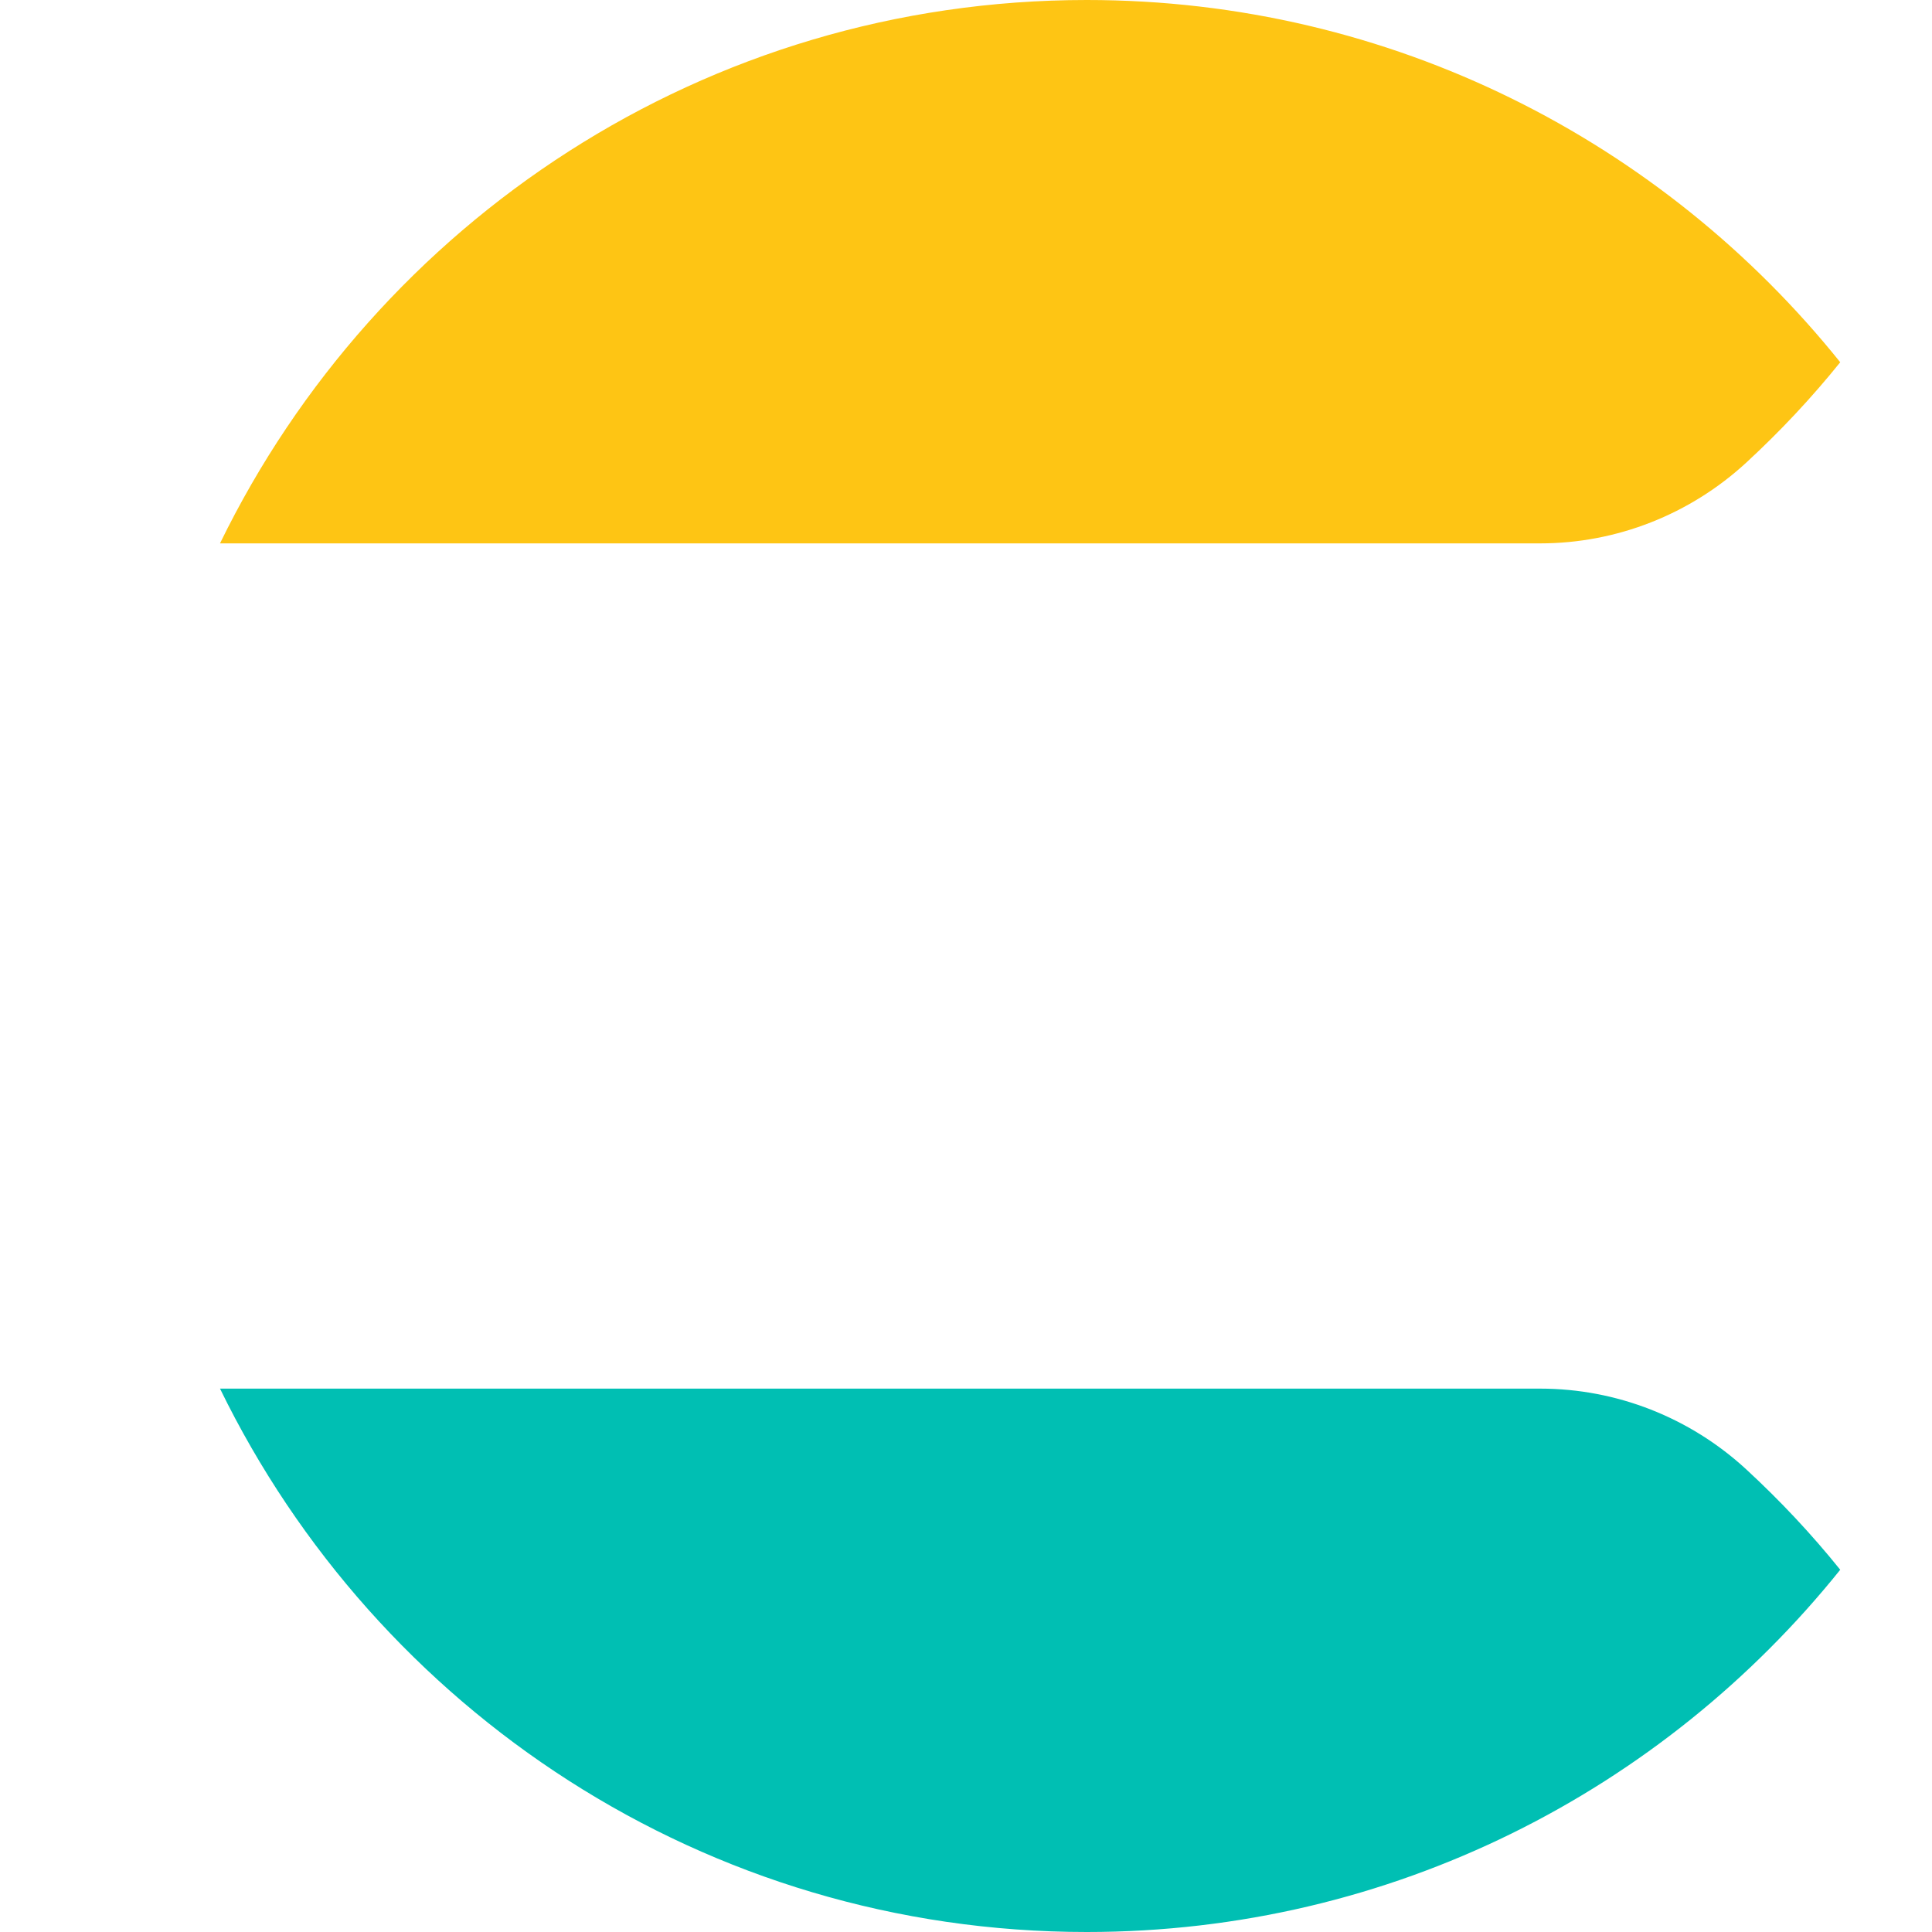
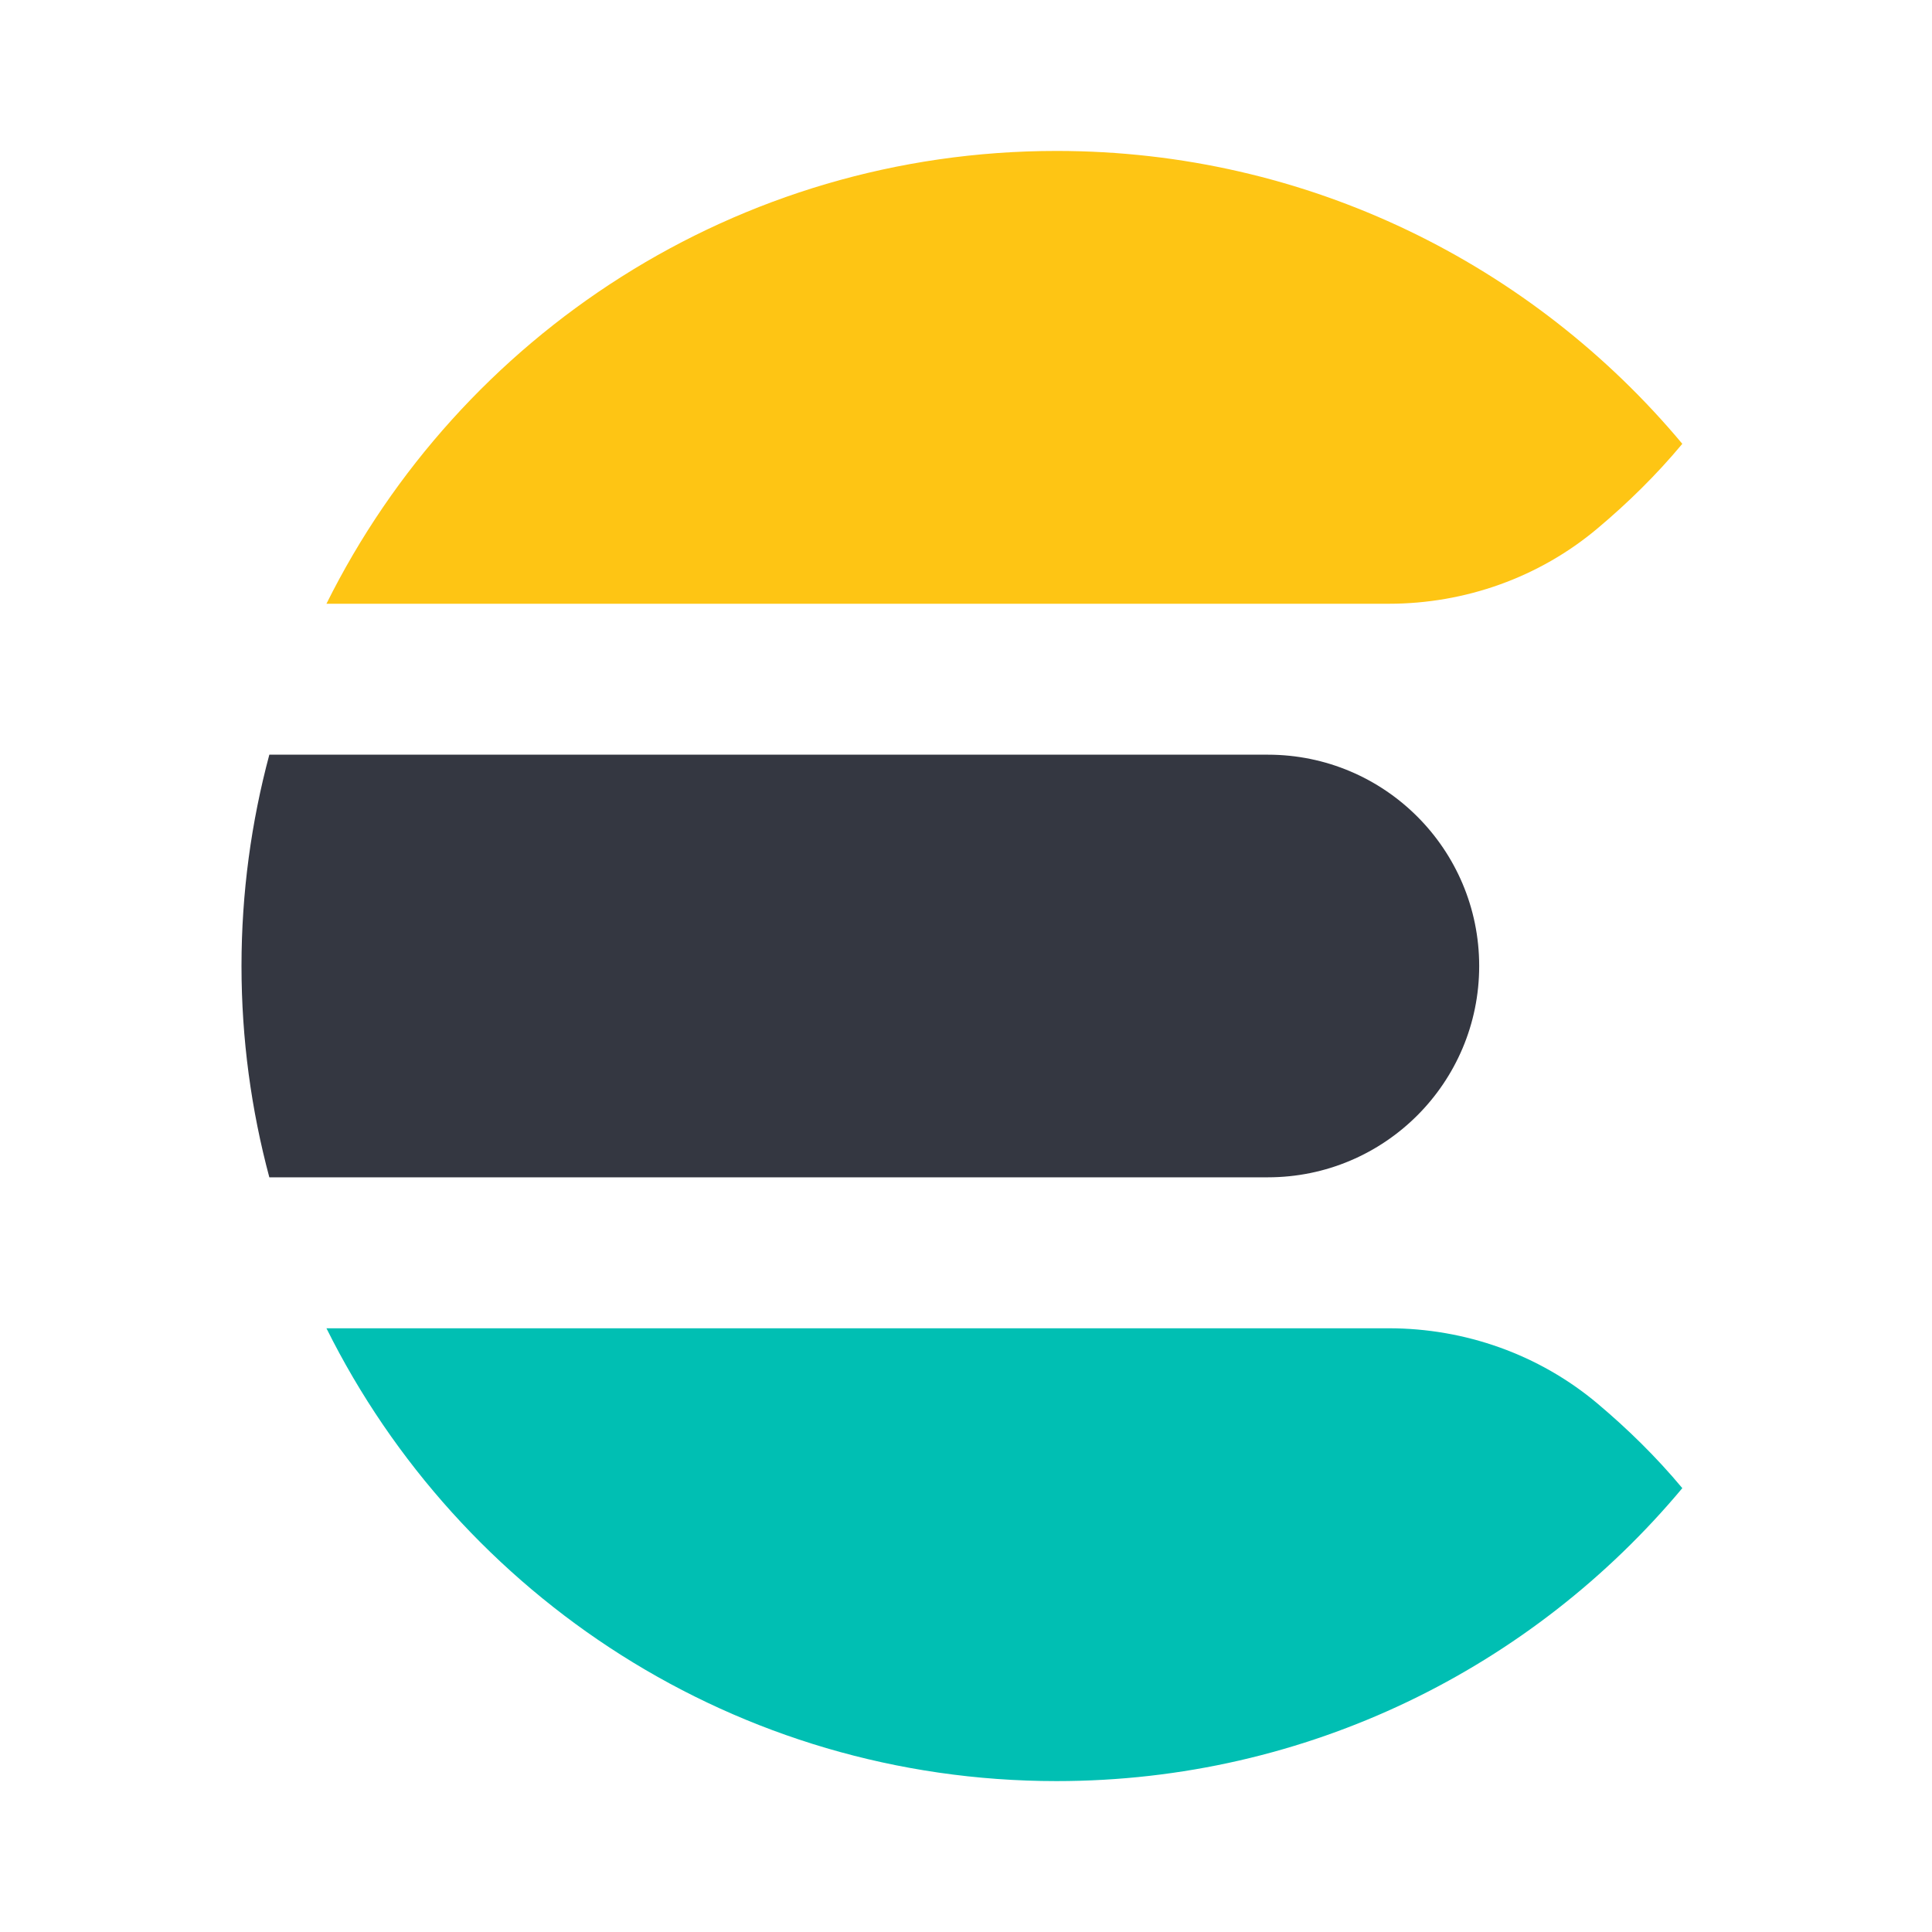
- <svg xmlns="http://www.w3.org/2000/svg" width="32" height="32" viewBox="0 0 32 32">
-   <g fill="none" fill-rule="evenodd" transform="translate(2)">
-     <path class="euiIcon__fillNegative" d="M0,16 C0,17.384 0.194,18.72 0.524,20 L20,20 C22.209,20 24,18.209 24,16 C24,13.791 22.209,12 20,12 L0.524,12 C0.194,13.28 0,14.616 0,16" />
-     <path fill="#FEC514" d="M26.924,7.662 C27.483,7.146 28.003,6.593 28.48,6 C25.547,2.346 21.05,0 16,0 C9.679,0 4.239,3.678 1.644,9 L23.511,9 C24.777,9 25.994,8.519 26.924,7.662" />
-     <path fill="#00BFB3" d="M23.511,23 L1.644,23 C4.24,28.323 9.679,32 16,32 C21.05,32 25.547,29.654 28.48,26 C28.003,25.407 27.483,24.854 26.924,24.338 C25.994,23.48 24.777,23 23.511,23" />
-   </g>
+ <svg xmlns="http://www.w3.org/2000/svg" width="64" height="64" viewBox="0 0 64 64" fill="none">
+   <path fill-rule="evenodd" clip-rule="evenodd" d="M55.725 14.707L55.728 14.701C50.775 8.774 43.329 5 35 5C24.401 5 15.233 11.111 10.814 20H46.006C48.531 20 50.989 19.13 52.921 17.503C53.925 16.659 54.864 15.739 55.725 14.707Z" fill="#FEC514" />
+   <path fill-rule="evenodd" clip-rule="evenodd" d="M8 32C8 34.422 8.324 36.767 8.922 39H42C45.866 39 49 35.866 49 32C49 28.134 45.866 25 42 25H8.922C8.324 27.233 8 29.578 8 32Z" fill="#343741" />
+   <path fill-rule="evenodd" clip-rule="evenodd" d="M55.725 49.292L55.728 49.298C50.775 55.227 43.329 59.001 35 59.001C24.401 59.001 15.233 52.889 10.814 44.001H46.006C48.531 44.001 50.989 44.87 52.921 46.496C53.925 47.342 54.864 48.261 55.725 49.292Z" fill="#00BFB3" />
</svg>
